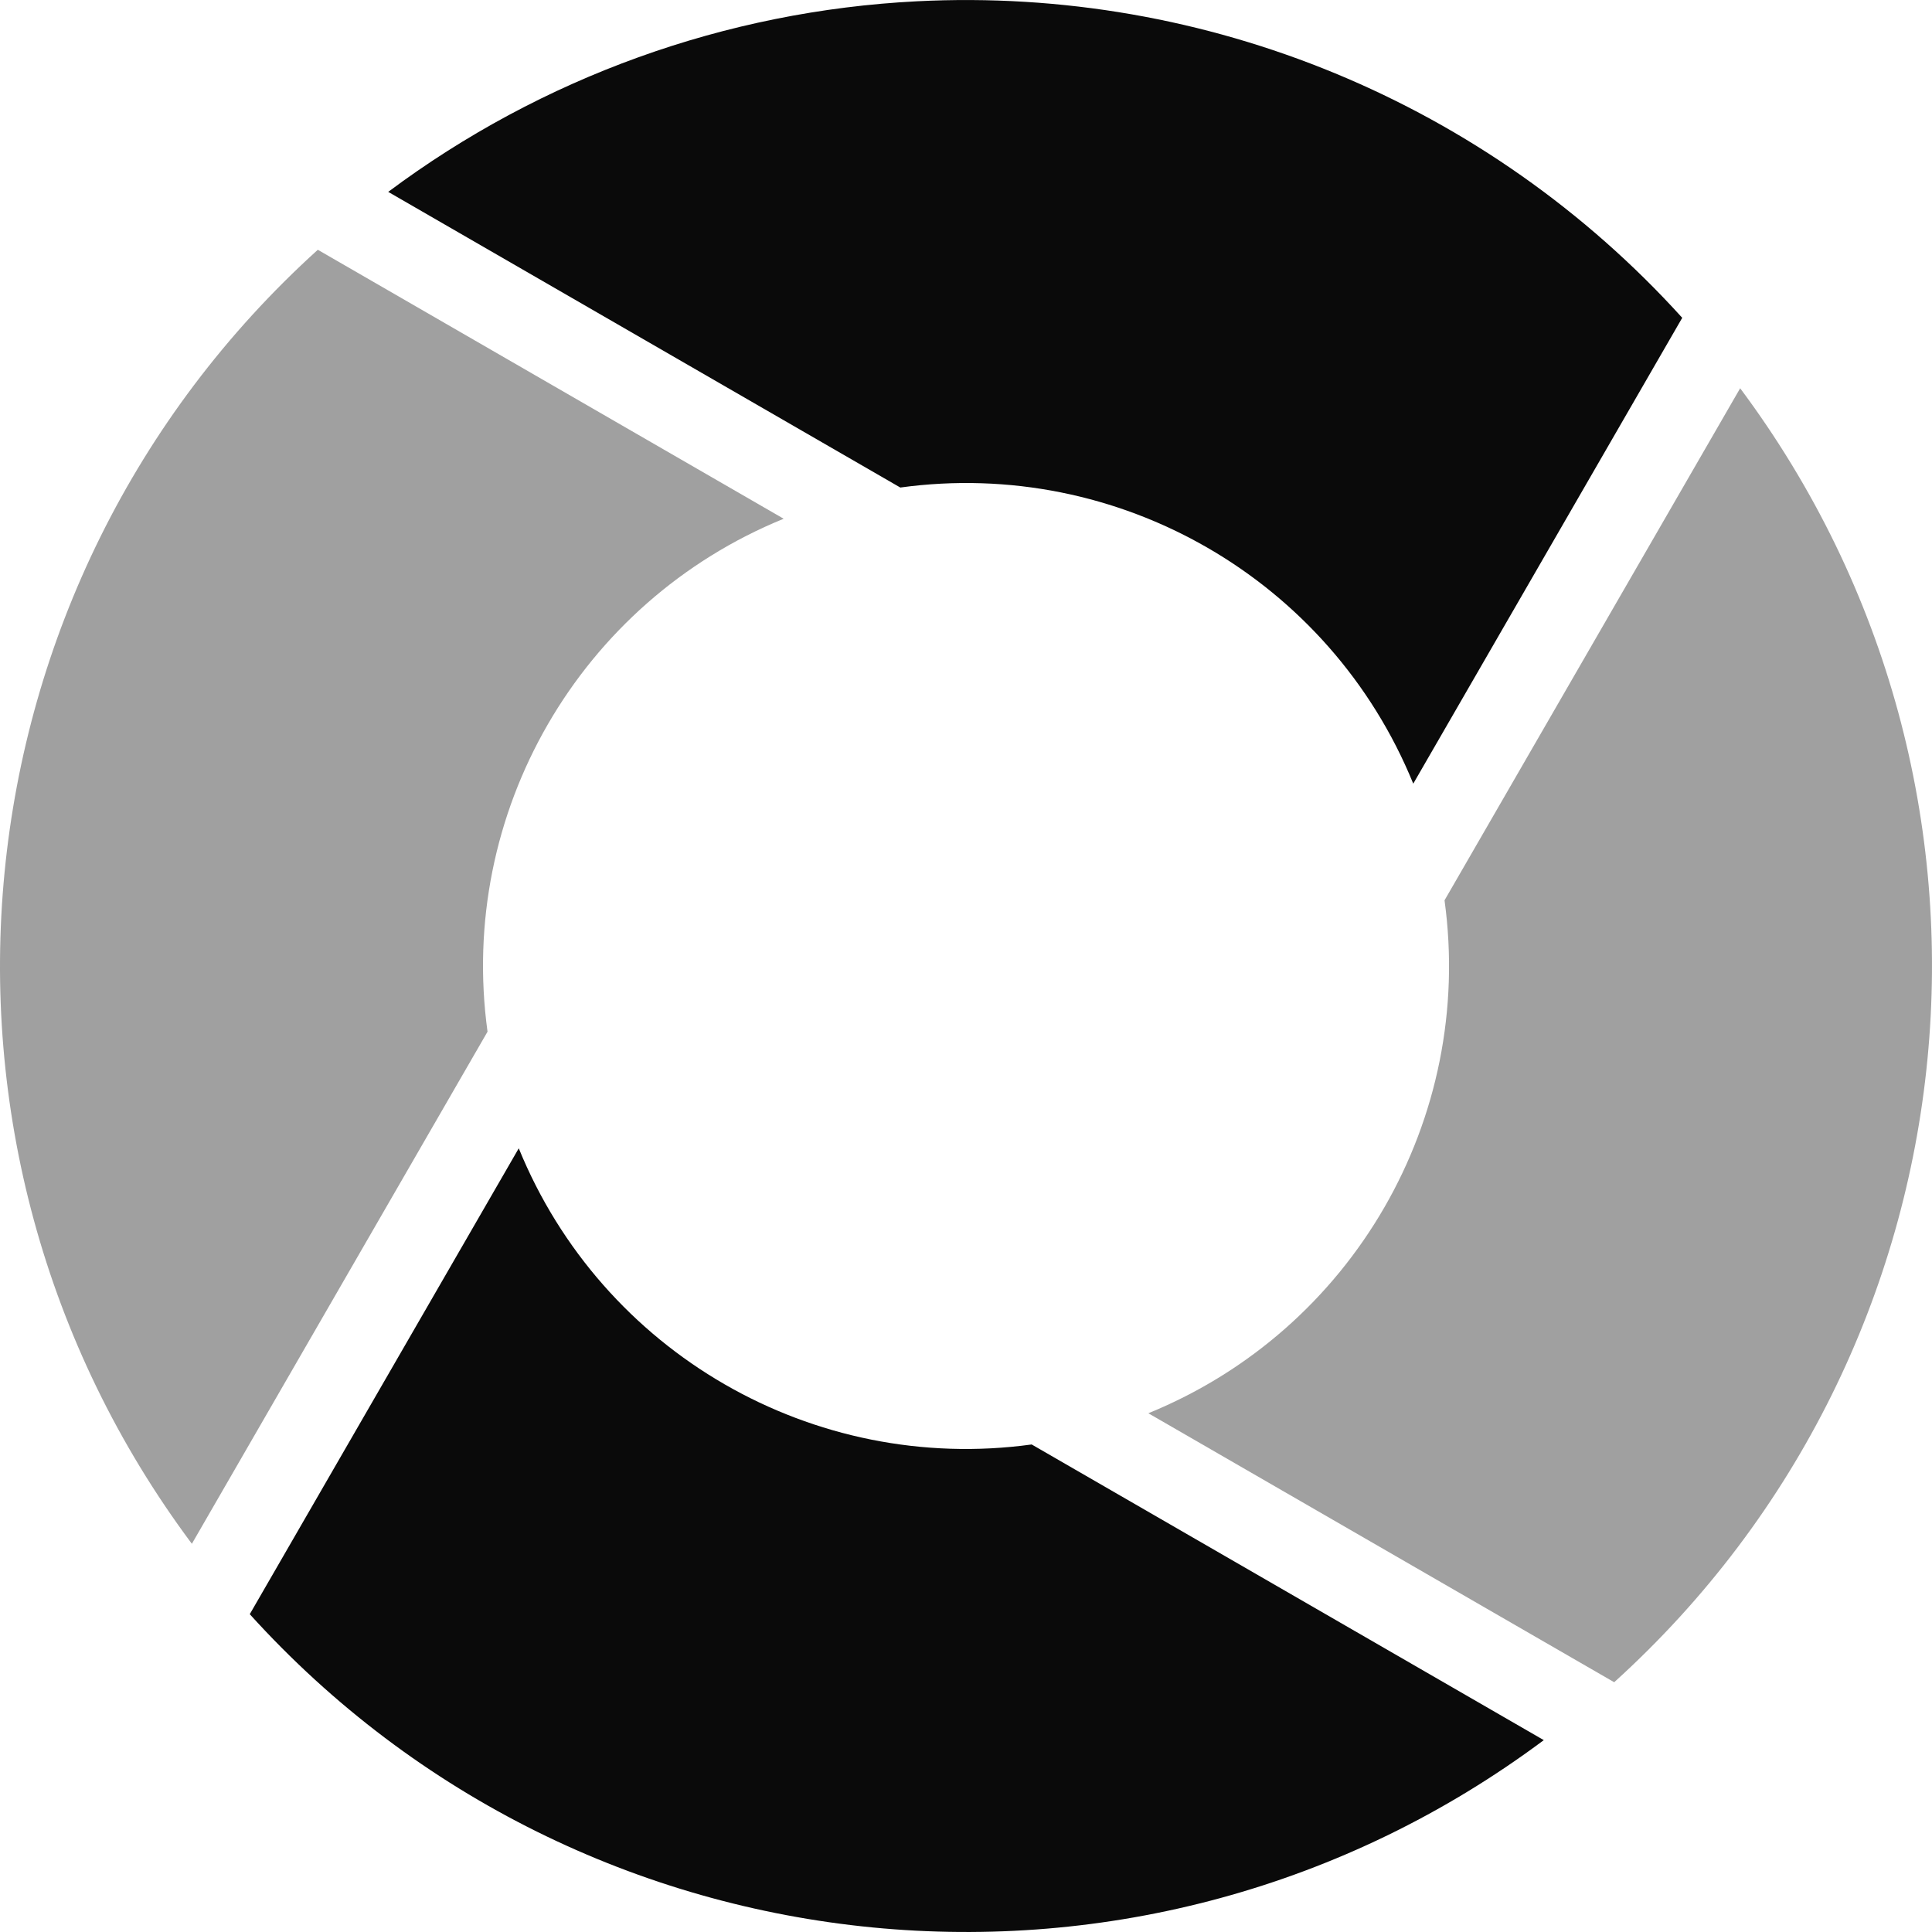
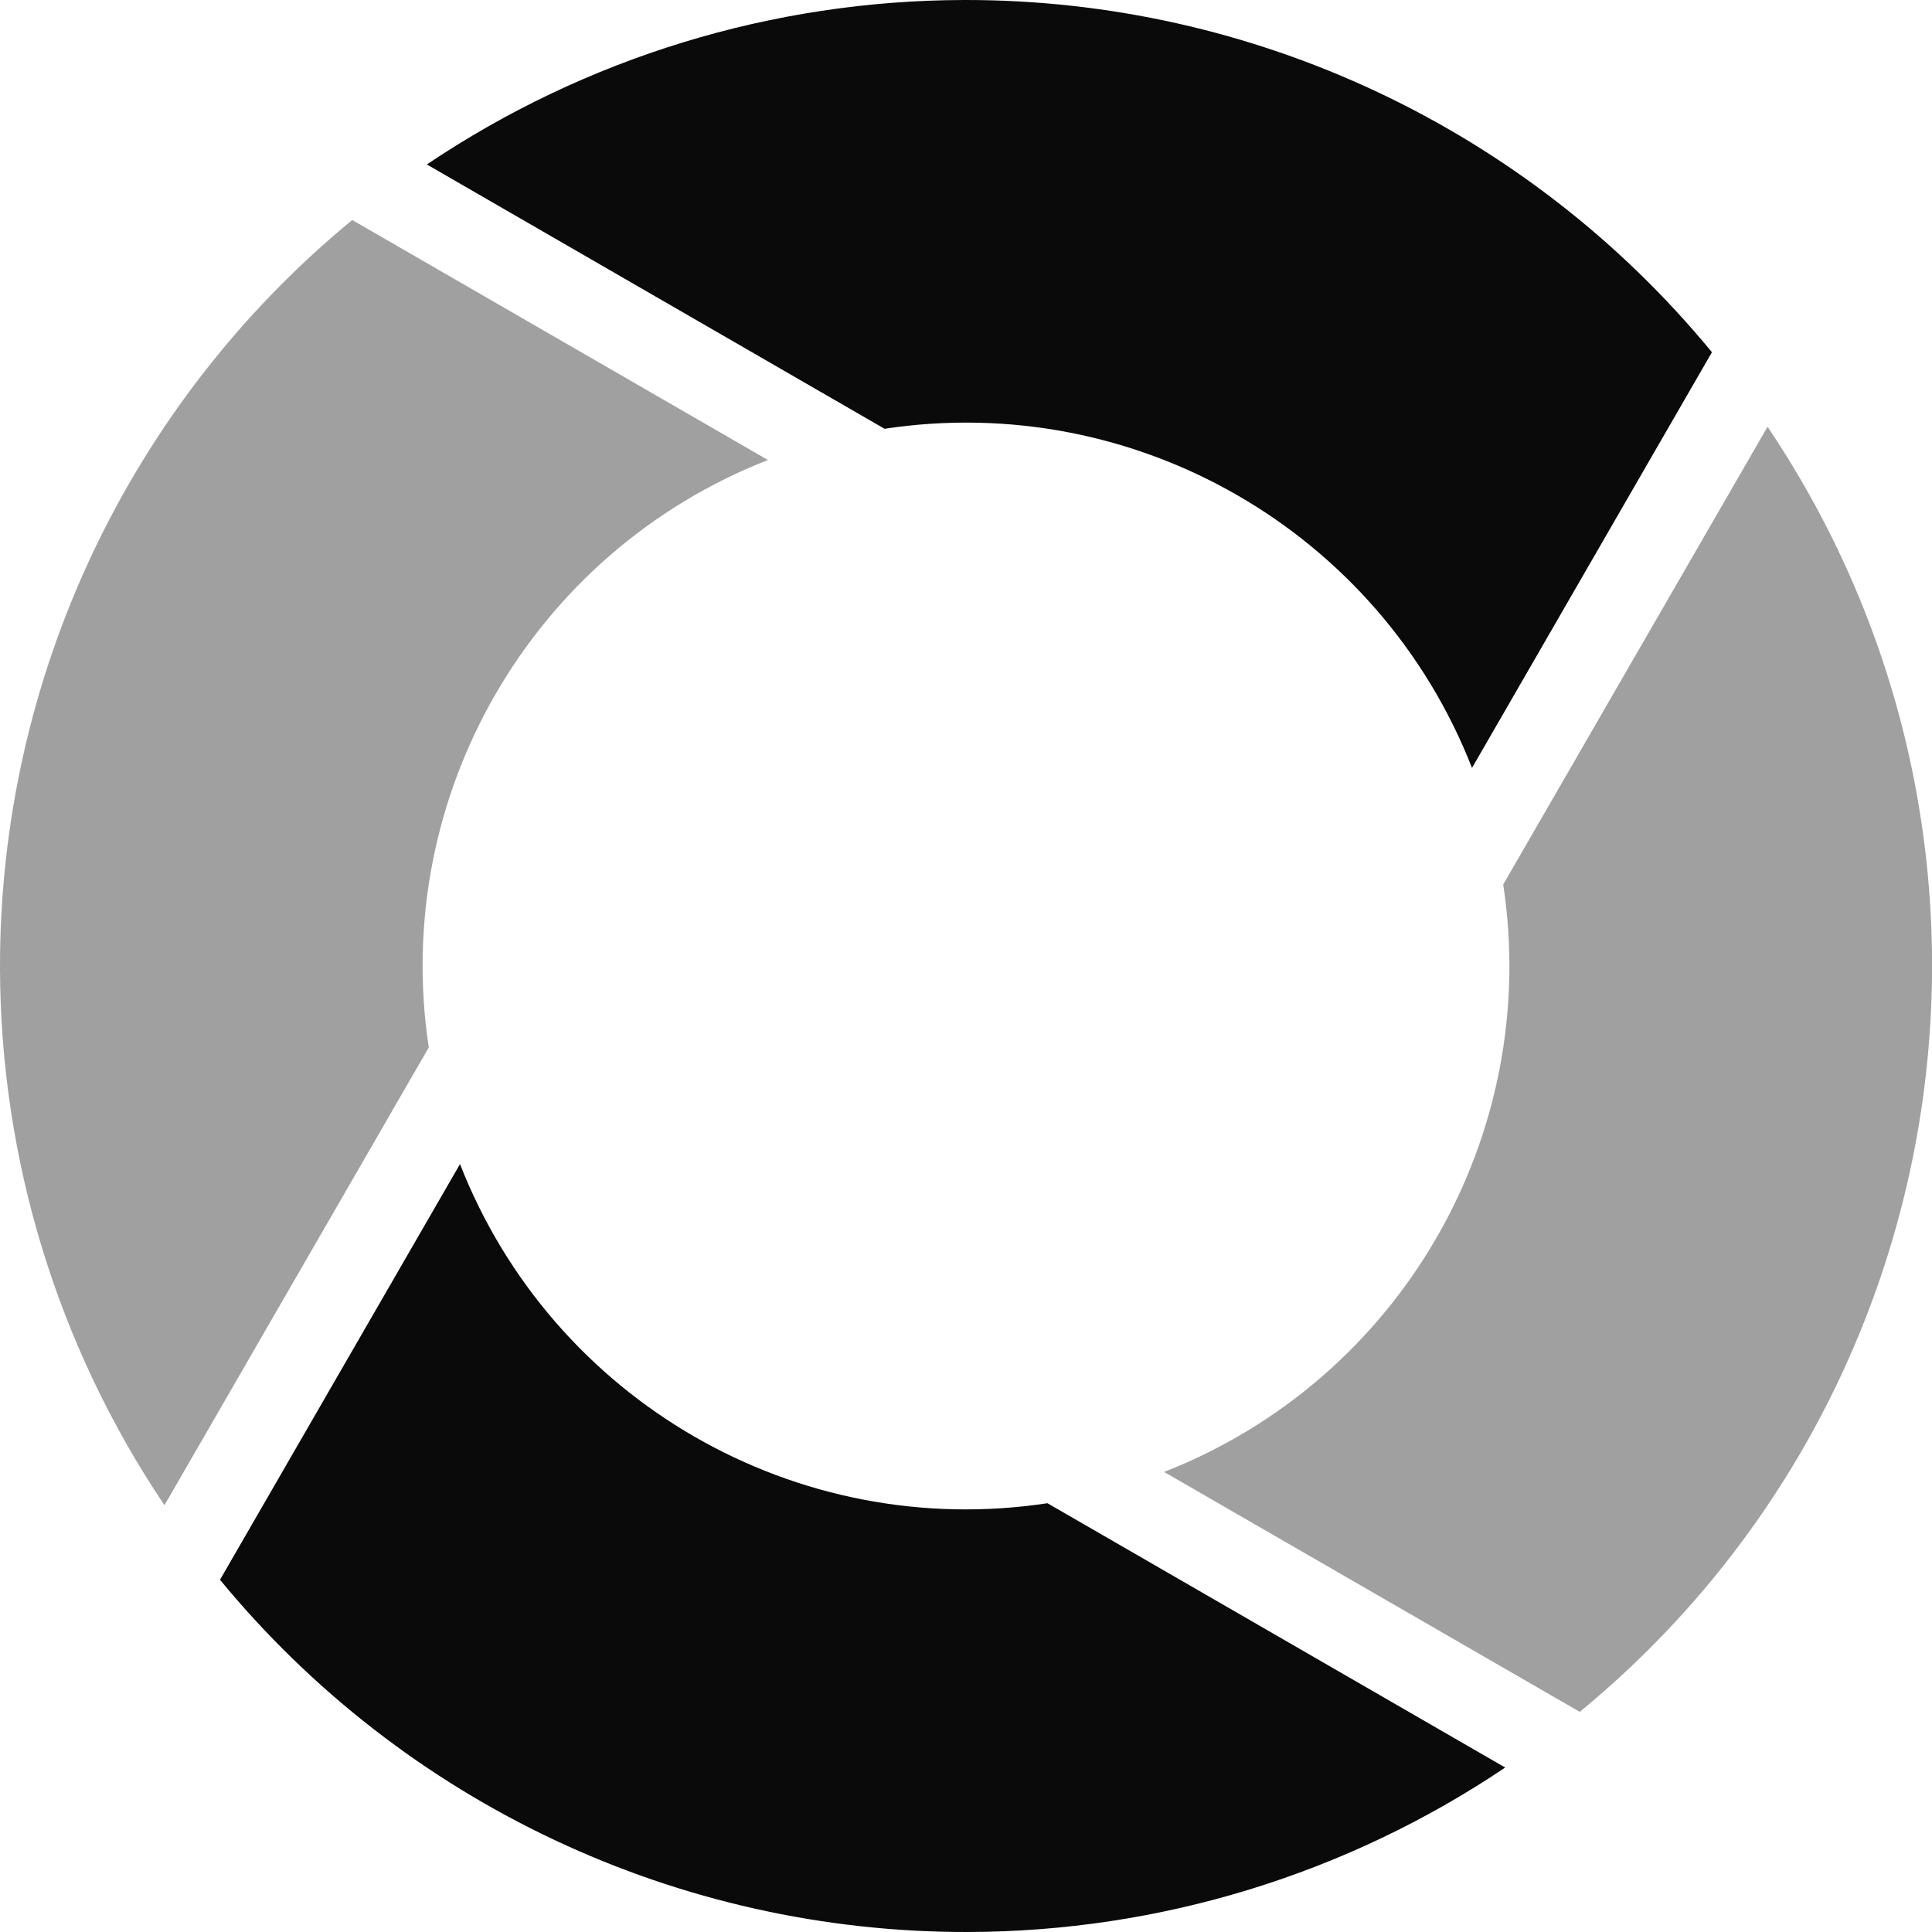
- <svg xmlns="http://www.w3.org/2000/svg" width="32" height="32" viewBox="44 -56 32 32" version="1.1" style="fill:none;stroke-linecap:round;stroke-linejoin:round" id="svg20">
-   <defs id="defs20" />
-   <path d="m 52.592,-36.98 -4.455,7.716 a 16,16 0 0 0 21.433,2.086 l -8.482,-4.897 a 8,8 0 0 1 -8.496,-4.906 z" style="fill:#0a0a0a;fill-opacity:1;stroke:none;stroke-width:0.25" id="path24" />
-   <path d="m 72.823,-49.57 -4.897,8.482 a 8,8 0 0 1 -4.906,8.496 l 7.716,4.455 a 16,16 0 0 0 2.086,-21.433 z" style="fill:#a0a0a0;fill-opacity:1;stroke:none" id="path23" />
-   <path d="m 49.264,-51.863 a 16,16 0 0 0 -2.086,21.433 l 4.897,-8.482 a 8,8 0 0 1 4.905,-8.496 z" style="fill:#a0a0a0;fill-opacity:1;stroke:none" id="path22" />
-   <path d="m 59.19,-55.979 a 16,16 0 0 0 -8.76,3.157 l 8.482,4.897 a 8,8 0 0 1 8.496,4.905 l 4.455,-7.716 a 16,16 0 0 0 -12.673,-5.243 z" style="fill:#0a0a0a;fill-opacity:1;stroke:none" id="path21" />
+ <svg xmlns="http://www.w3.org/2000/svg" width="32" height="32" viewBox="44 -56 32 32" version="1.1" style="fill:none;stroke-linecap:round;stroke-linejoin:round" id="svg52">
+   <defs id="defs52" />
+   <path d="m 73.276,-48.931 -4.378,7.581 a 9,9 0 0 1 -5.617,9.73 l 6.885,3.974 a 16,16 0 0 0 3.11,-21.286 z" style="fill:#a0a0a0;fill-opacity:1;stroke:none;stroke-width:0.25" id="path56" />
+   <path d="m 44,-39.962 a 16,16 0 0 0 2.724,8.893 l 4.378,-7.582 a 9,9 0 0 1 5.617,-9.73 l -6.885,-3.975 A 16,16 0 0 0 44,-39.962 Z" style="fill:#a0a0a0;fill-opacity:1;stroke:none;stroke-width:0.25" id="path55" />
+   <path d="m 60.038,-24 a 16,16 0 0 0 8.893,-2.724 l -7.582,-4.378 a 9,9 0 0 1 -9.73,-5.617 l -3.975,6.885 a 16,16 0 0 0 12.394,5.834 z" style="fill:#0a0a0a;fill-opacity:1;stroke:none" id="path54" />
+   <path d="m 59.962,-56 a 16,16 0 0 0 -8.892,2.724 l 7.581,4.378 a 9,9 0 0 1 9.73,5.617 l 3.974,-6.885 A 16,16 0 0 0 59.962,-56 Z" style="fill:#0a0a0a;fill-opacity:1;stroke:none" id="path53" />
</svg>
